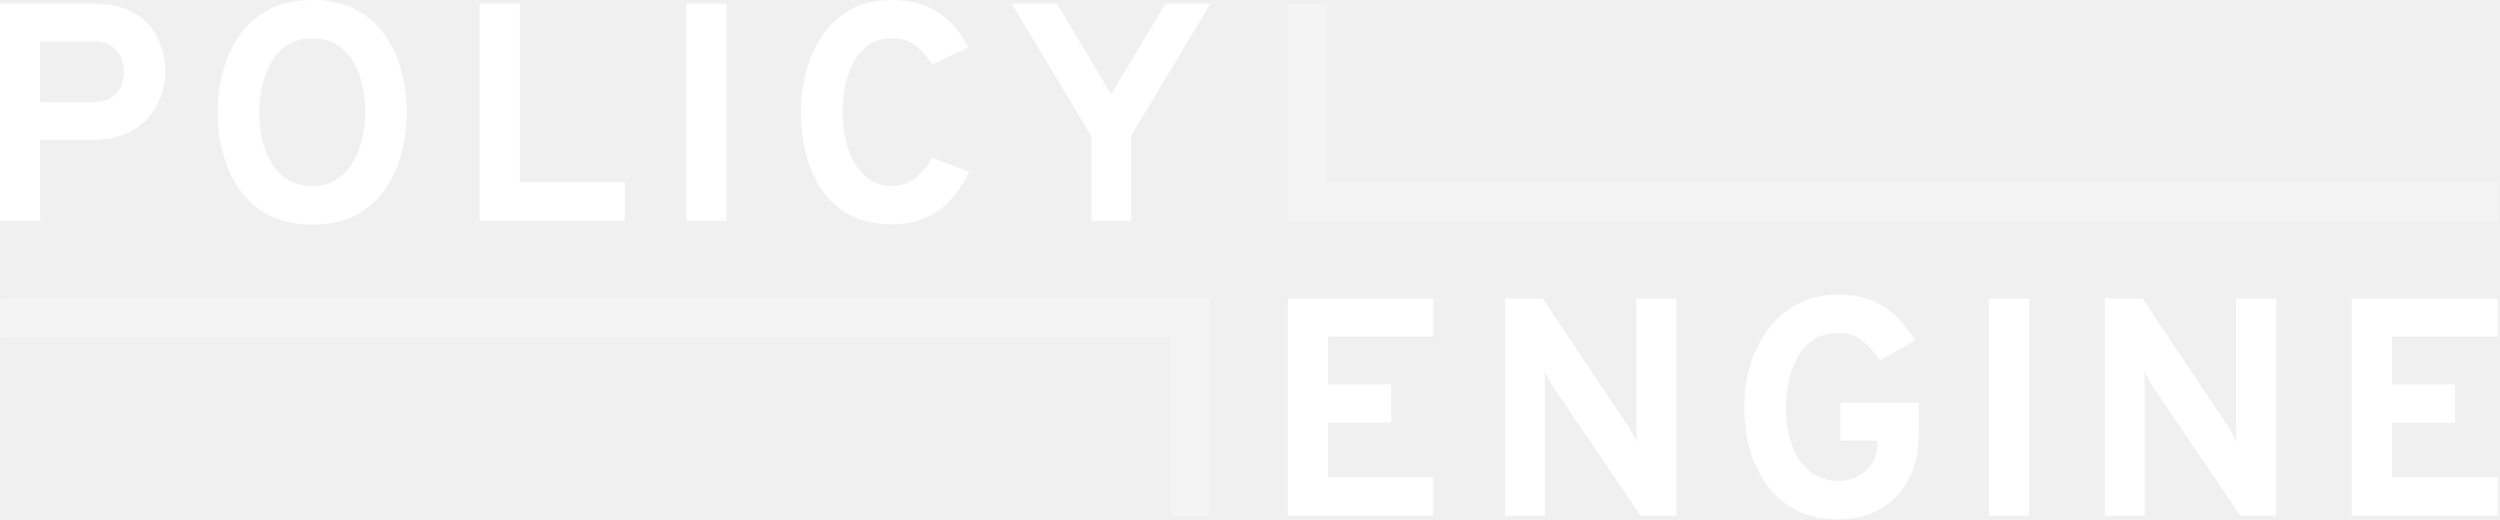
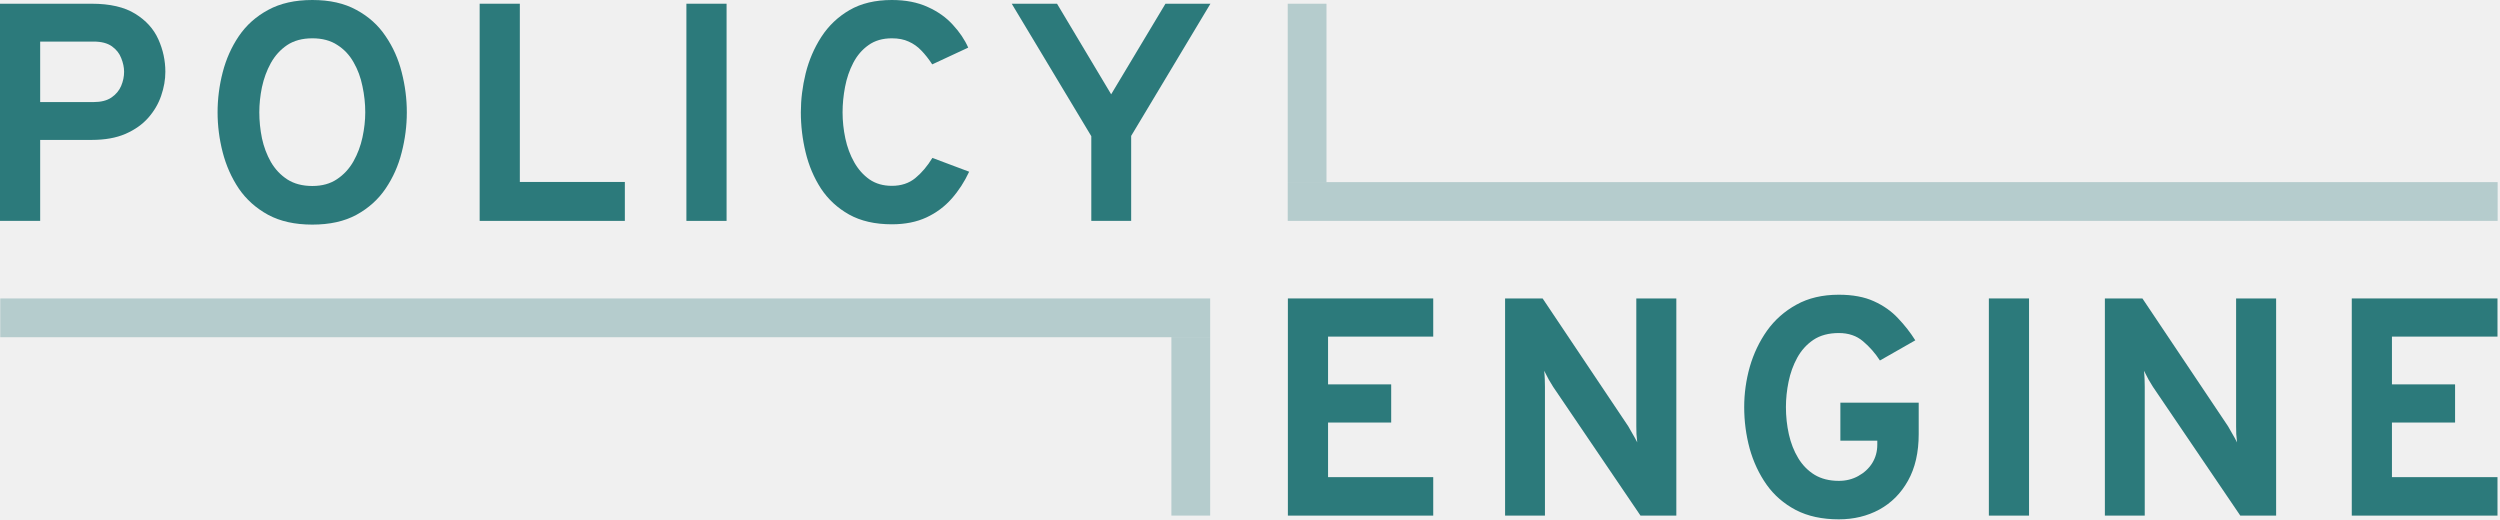
<svg xmlns="http://www.w3.org/2000/svg" width="996" height="207" viewBox="0 0 996 207" fill="none">
-   <path d="M0 88.001V1.483H36.523C43.815 1.483 49.604 2.822 53.888 5.5C58.173 8.137 61.242 11.536 63.096 15.697C64.95 19.817 65.877 24.122 65.877 28.613C65.877 31.744 65.321 34.916 64.209 38.13C63.138 41.302 61.428 44.227 59.08 46.905C56.772 49.542 53.744 51.684 49.995 53.332C46.287 54.939 41.797 55.742 36.523 55.742H16.006V88.001H0ZM16.006 40.663H37.265C40.231 40.663 42.6 40.066 44.371 38.871C46.184 37.635 47.482 36.09 48.265 34.236C49.047 32.383 49.439 30.508 49.439 28.613C49.439 26.882 49.068 25.09 48.327 23.236C47.626 21.341 46.39 19.755 44.619 18.478C42.847 17.201 40.396 16.562 37.265 16.562H16.006V40.663Z" fill="white" />
-   <path d="M124.444 89.484C117.522 89.484 111.652 88.187 106.831 85.591C102.011 82.954 98.118 79.473 95.151 75.147C92.226 70.78 90.084 65.96 88.724 60.686C87.365 55.413 86.685 50.098 86.685 44.742C86.685 39.386 87.365 34.072 88.724 28.798C90.084 23.525 92.226 18.725 95.151 14.399C98.118 10.032 102.011 6.551 106.831 3.955C111.652 1.318 117.522 0 124.444 0C131.365 0 137.216 1.318 141.995 3.955C146.815 6.551 150.688 10.032 153.613 14.399C156.579 18.725 158.721 23.525 160.04 28.798C161.399 34.072 162.079 39.386 162.079 44.742C162.079 50.098 161.399 55.413 160.04 60.686C158.721 65.96 156.579 70.78 153.613 75.147C150.688 79.473 146.815 82.954 141.995 85.591C137.216 88.187 131.365 89.484 124.444 89.484ZM124.444 74.097C128.317 74.097 131.592 73.19 134.27 71.377C136.989 69.565 139.173 67.196 140.82 64.271C142.468 61.345 143.663 58.173 144.405 54.754C145.146 51.293 145.517 47.956 145.517 44.742C145.517 41.282 145.146 37.821 144.405 34.36C143.704 30.858 142.53 27.686 140.882 24.843C139.275 21.959 137.113 19.652 134.393 17.922C131.715 16.15 128.399 15.264 124.444 15.264C120.448 15.264 117.09 16.171 114.371 17.983C111.693 19.796 109.53 22.186 107.882 25.152C106.275 28.077 105.101 31.27 104.359 34.731C103.659 38.15 103.309 41.487 103.309 44.742C103.309 48.162 103.659 51.602 104.359 55.063C105.101 58.523 106.296 61.696 107.944 64.58C109.633 67.463 111.816 69.771 114.494 71.501C117.213 73.231 120.53 74.097 124.444 74.097Z" fill="white" />
-   <path d="M191.097 88.001V1.483H207.102V72.49H248.94V88.001H191.097Z" fill="white" />
-   <path d="M273.462 88.001V1.483H289.468V88.001H273.462Z" fill="white" />
-   <path d="M355.333 89.361C348.618 89.361 342.932 88.063 338.277 85.468C333.662 82.872 329.934 79.432 327.091 75.147C324.29 70.821 322.25 66.022 320.973 60.748C319.696 55.475 319.057 50.139 319.057 44.742C319.057 39.633 319.696 34.463 320.973 29.231C322.291 23.957 324.372 19.116 327.215 14.708C330.099 10.259 333.848 6.695 338.462 4.017C343.076 1.339 348.7 0 355.333 0C360.813 0 365.571 0.927 369.609 2.781C373.646 4.594 376.983 6.963 379.62 9.888C382.298 12.772 384.337 15.8 385.738 18.972L371.401 25.646C370 23.504 368.558 21.671 367.075 20.146C365.592 18.581 363.902 17.386 362.007 16.562C360.153 15.697 357.929 15.264 355.333 15.264C351.625 15.264 348.515 16.171 346.001 17.983C343.488 19.755 341.47 22.103 339.945 25.028C338.421 27.954 337.329 31.146 336.67 34.607C336.011 38.068 335.681 41.446 335.681 44.742C335.681 48.244 336.052 51.725 336.794 55.186C337.535 58.647 338.709 61.799 340.316 64.641C341.923 67.484 343.962 69.771 346.434 71.501C348.906 73.19 351.872 74.035 355.333 74.035C359.041 74.035 362.152 73.005 364.665 70.945C367.219 68.844 369.485 66.166 371.463 62.911L386.109 68.411C384.255 72.407 381.927 75.992 379.126 79.164C376.324 82.336 372.966 84.829 369.052 86.642C365.138 88.454 360.565 89.361 355.333 89.361Z" fill="white" />
-   <path d="M434.776 88.001V54.259L403.073 1.483H421.119L442.686 37.574L464.316 1.483H482.237L450.658 54.136V88.001H434.776Z" fill="white" />
-   <path d="M513.091 205.419V118.901H571V134.103H529.097V153.137H554.249V168.339H529.097V190.093H571V205.419H513.091Z" fill="white" />
-   <path d="M599.624 205.419V118.901H614.579L648.692 169.823C649.145 170.564 649.722 171.574 650.422 172.851C651.164 174.087 651.782 175.22 652.276 176.25C652.153 175.343 652.05 174.251 651.967 172.974C651.926 171.656 651.906 170.605 651.906 169.823V118.901H667.85V205.419H653.574L618.782 154.126C618.328 153.425 617.731 152.437 616.989 151.159C616.289 149.882 615.692 148.729 615.197 147.699C615.321 148.729 615.403 149.841 615.444 151.036C615.486 152.231 615.506 153.261 615.506 154.126V205.419H599.624Z" fill="white" />
-   <path d="M732.587 206.902C725.953 206.902 720.247 205.666 715.468 203.194C710.689 200.681 706.796 197.302 703.788 193.059C700.781 188.774 698.536 183.974 697.052 178.66C695.61 173.304 694.889 167.804 694.889 162.16C694.889 156.762 695.631 151.427 697.114 146.154C698.638 140.88 700.925 136.081 703.974 131.755C707.064 127.429 710.978 123.968 715.716 121.372C720.453 118.736 726.077 117.417 732.587 117.417C738.107 117.417 742.763 118.283 746.553 120.013C750.385 121.743 753.598 124.009 756.194 126.811C758.83 129.571 761.117 132.496 763.053 135.586L748.963 143.62C747.068 140.695 744.823 138.14 742.227 135.957C739.673 133.773 736.459 132.682 732.587 132.682C728.549 132.682 725.171 133.588 722.452 135.401C719.774 137.214 717.631 139.582 716.025 142.508C714.418 145.433 713.264 148.626 712.564 152.086C711.863 155.506 711.513 158.864 711.513 162.16C711.513 165.909 711.905 169.534 712.687 173.036C713.47 176.538 714.706 179.69 716.395 182.491C718.084 185.293 720.268 187.518 722.946 189.166C725.624 190.772 728.837 191.576 732.587 191.576C735.429 191.576 738.004 190.937 740.311 189.66C742.66 188.383 744.514 186.673 745.873 184.531C747.233 182.347 747.913 179.896 747.913 177.177V175.57H733.205V160.429H764.413V172.913C764.413 180.246 762.991 186.446 760.149 191.514C757.347 196.54 753.536 200.372 748.716 203.008C743.937 205.604 738.56 206.902 732.587 206.902Z" fill="white" />
-   <path d="M792.363 205.419V118.901H808.369V205.419H792.363Z" fill="white" />
-   <path d="M838.582 205.419V118.901H853.537L887.65 169.823C888.103 170.564 888.68 171.574 889.38 172.851C890.122 174.087 890.74 175.22 891.234 176.25C891.111 175.343 891.008 174.251 890.925 172.974C890.884 171.656 890.863 170.605 890.863 169.823V118.901H906.807V205.419H892.532L857.739 154.126C857.286 153.425 856.689 152.437 855.947 151.159C855.247 149.882 854.649 148.729 854.155 147.699C854.279 148.729 854.361 149.841 854.402 151.036C854.443 152.231 854.464 153.261 854.464 154.126V205.419H838.582Z" fill="white" />
-   <path d="M936.943 205.419V118.901H995V134.103H952.949V153.137H978.101V168.339H952.949V190.093H995V205.419H936.943Z" fill="white" />
-   <path fill-rule="evenodd" clip-rule="evenodd" d="M0.101 118.901H482.13V134.35H0.101V118.901Z" fill="white" fill-opacity="0.3" />
-   <path fill-rule="evenodd" clip-rule="evenodd" d="M513.03 72.552H995.059V88.001H513.03V72.552Z" fill="white" fill-opacity="0.3" />
-   <path fill-rule="evenodd" clip-rule="evenodd" d="M482.13 134.35V205.419H466.681V134.35H482.13Z" fill="white" fill-opacity="0.3" />
-   <path fill-rule="evenodd" clip-rule="evenodd" d="M528.479 1.483V72.552H513.03V1.483H528.479Z" fill="white" fill-opacity="0.3" />
+   <path d="M0 88.001V1.483H36.523C43.815 1.483 49.604 2.822 53.888 5.5C58.173 8.137 61.242 11.536 63.096 15.697C64.95 19.817 65.877 24.122 65.877 28.613C65.877 31.744 65.321 34.916 64.209 38.13C63.138 41.302 61.428 44.227 59.08 46.905C56.772 49.542 53.744 51.684 49.995 53.332C46.287 54.939 41.797 55.742 36.523 55.742H16.006V88.001H0ZM16.006 40.663H37.265C40.231 40.663 42.6 40.066 44.371 38.871C46.184 37.635 47.482 36.09 48.265 34.236C49.047 32.383 49.439 30.508 49.439 28.613C49.439 26.882 49.068 25.09 48.327 23.236C47.626 21.341 46.39 19.755 44.619 18.478C42.847 17.201 40.396 16.562 37.265 16.562H16.006V40.663Z" fill="#2c7a7b" />
+   <path d="M124.444 89.484C117.522 89.484 111.652 88.187 106.831 85.591C102.011 82.954 98.118 79.473 95.151 75.147C92.226 70.78 90.084 65.96 88.724 60.686C87.365 55.413 86.685 50.098 86.685 44.742C86.685 39.386 87.365 34.072 88.724 28.798C90.084 23.525 92.226 18.725 95.151 14.399C98.118 10.032 102.011 6.551 106.831 3.955C111.652 1.318 117.522 0 124.444 0C131.365 0 137.216 1.318 141.995 3.955C146.815 6.551 150.688 10.032 153.613 14.399C156.579 18.725 158.721 23.525 160.04 28.798C161.399 34.072 162.079 39.386 162.079 44.742C162.079 50.098 161.399 55.413 160.04 60.686C158.721 65.96 156.579 70.78 153.613 75.147C150.688 79.473 146.815 82.954 141.995 85.591C137.216 88.187 131.365 89.484 124.444 89.484ZM124.444 74.097C128.317 74.097 131.592 73.19 134.27 71.377C136.989 69.565 139.173 67.196 140.82 64.271C142.468 61.345 143.663 58.173 144.405 54.754C145.146 51.293 145.517 47.956 145.517 44.742C145.517 41.282 145.146 37.821 144.405 34.36C143.704 30.858 142.53 27.686 140.882 24.843C139.275 21.959 137.113 19.652 134.393 17.922C131.715 16.15 128.399 15.264 124.444 15.264C120.448 15.264 117.09 16.171 114.371 17.983C111.693 19.796 109.53 22.186 107.882 25.152C106.275 28.077 105.101 31.27 104.359 34.731C103.659 38.15 103.309 41.487 103.309 44.742C103.309 48.162 103.659 51.602 104.359 55.063C105.101 58.523 106.296 61.696 107.944 64.58C109.633 67.463 111.816 69.771 114.494 71.501C117.213 73.231 120.53 74.097 124.444 74.097Z" fill="#2c7a7b" />
+   <path d="M191.097 88.001V1.483H207.102V72.49H248.94V88.001H191.097Z" fill="#2c7a7b" />
+   <path d="M273.462 88.001V1.483H289.468V88.001H273.462Z" fill="#2c7a7b" />
+   <path d="M355.333 89.361C348.618 89.361 342.932 88.063 338.277 85.468C333.662 82.872 329.934 79.432 327.091 75.147C324.29 70.821 322.25 66.022 320.973 60.748C319.696 55.475 319.057 50.139 319.057 44.742C319.057 39.633 319.696 34.463 320.973 29.231C322.291 23.957 324.372 19.116 327.215 14.708C330.099 10.259 333.848 6.695 338.462 4.017C343.076 1.339 348.7 0 355.333 0C360.813 0 365.571 0.927 369.609 2.781C373.646 4.594 376.983 6.963 379.62 9.888C382.298 12.772 384.337 15.8 385.738 18.972L371.401 25.646C370 23.504 368.558 21.671 367.075 20.146C365.592 18.581 363.902 17.386 362.007 16.562C360.153 15.697 357.929 15.264 355.333 15.264C351.625 15.264 348.515 16.171 346.001 17.983C343.488 19.755 341.47 22.103 339.945 25.028C338.421 27.954 337.329 31.146 336.67 34.607C336.011 38.068 335.681 41.446 335.681 44.742C335.681 48.244 336.052 51.725 336.794 55.186C337.535 58.647 338.709 61.799 340.316 64.641C341.923 67.484 343.962 69.771 346.434 71.501C348.906 73.19 351.872 74.035 355.333 74.035C359.041 74.035 362.152 73.005 364.665 70.945C367.219 68.844 369.485 66.166 371.463 62.911L386.109 68.411C384.255 72.407 381.927 75.992 379.126 79.164C376.324 82.336 372.966 84.829 369.052 86.642C365.138 88.454 360.565 89.361 355.333 89.361Z" fill="#2c7a7b" />
+   <path d="M434.776 88.001V54.259L403.073 1.483H421.119L442.686 37.574L464.316 1.483H482.237L450.658 54.136V88.001H434.776Z" fill="#2c7a7b" />
+   <path d="M513.091 205.419V118.901H571V134.103H529.097V153.137H554.249V168.339H529.097V190.093H571V205.419H513.091Z" fill="#2c7a7b" />
+   <path d="M599.624 205.419V118.901H614.579L648.692 169.823C649.145 170.564 649.722 171.574 650.422 172.851C651.164 174.087 651.782 175.22 652.276 176.25C652.153 175.343 652.05 174.251 651.967 172.974C651.926 171.656 651.906 170.605 651.906 169.823V118.901H667.85V205.419H653.574L618.782 154.126C618.328 153.425 617.731 152.437 616.989 151.159C616.289 149.882 615.692 148.729 615.197 147.699C615.321 148.729 615.403 149.841 615.444 151.036C615.486 152.231 615.506 153.261 615.506 154.126V205.419H599.624Z" fill="#2c7a7b" />
+   <path d="M732.587 206.902C725.953 206.902 720.247 205.666 715.468 203.194C710.689 200.681 706.796 197.302 703.788 193.059C700.781 188.774 698.536 183.974 697.052 178.66C695.61 173.304 694.889 167.804 694.889 162.16C694.889 156.762 695.631 151.427 697.114 146.154C698.638 140.88 700.925 136.081 703.974 131.755C707.064 127.429 710.978 123.968 715.716 121.372C720.453 118.736 726.077 117.417 732.587 117.417C738.107 117.417 742.763 118.283 746.553 120.013C750.385 121.743 753.598 124.009 756.194 126.811C758.83 129.571 761.117 132.496 763.053 135.586L748.963 143.62C747.068 140.695 744.823 138.14 742.227 135.957C739.673 133.773 736.459 132.682 732.587 132.682C728.549 132.682 725.171 133.588 722.452 135.401C719.774 137.214 717.631 139.582 716.025 142.508C714.418 145.433 713.264 148.626 712.564 152.086C711.863 155.506 711.513 158.864 711.513 162.16C711.513 165.909 711.905 169.534 712.687 173.036C713.47 176.538 714.706 179.69 716.395 182.491C718.084 185.293 720.268 187.518 722.946 189.166C725.624 190.772 728.837 191.576 732.587 191.576C735.429 191.576 738.004 190.937 740.311 189.66C742.66 188.383 744.514 186.673 745.873 184.531C747.233 182.347 747.913 179.896 747.913 177.177V175.57H733.205V160.429H764.413V172.913C764.413 180.246 762.991 186.446 760.149 191.514C757.347 196.54 753.536 200.372 748.716 203.008C743.937 205.604 738.56 206.902 732.587 206.902Z" fill="#2c7a7b" />
+   <path d="M792.363 205.419V118.901H808.369V205.419H792.363Z" fill="#2c7a7b" />
+   <path d="M838.582 205.419V118.901H853.537L887.65 169.823C888.103 170.564 888.68 171.574 889.38 172.851C890.122 174.087 890.74 175.22 891.234 176.25C891.111 175.343 891.008 174.251 890.925 172.974C890.884 171.656 890.863 170.605 890.863 169.823V118.901H906.807V205.419H892.532L857.739 154.126C857.286 153.425 856.689 152.437 855.947 151.159C855.247 149.882 854.649 148.729 854.155 147.699C854.279 148.729 854.361 149.841 854.402 151.036C854.443 152.231 854.464 153.261 854.464 154.126V205.419H838.582Z" fill="#2c7a7b" />
+   <path d="M936.943 205.419V118.901H995V134.103H952.949V153.137H978.101V168.339H952.949V190.093H995V205.419H936.943Z" fill="#2c7a7b" />
+   <path fill-rule="evenodd" clip-rule="evenodd" d="M0.101 118.901H482.13V134.35H0.101V118.901Z" fill="#2c7a7b" fill-opacity="0.3" />
+   <path fill-rule="evenodd" clip-rule="evenodd" d="M513.03 72.552H995.059V88.001H513.03V72.552Z" fill="#2c7a7b" fill-opacity="0.3" />
+   <path fill-rule="evenodd" clip-rule="evenodd" d="M482.13 134.35V205.419H466.681V134.35H482.13Z" fill="#2c7a7b" fill-opacity="0.3" />
+   <path fill-rule="evenodd" clip-rule="evenodd" d="M528.479 1.483V72.552H513.03V1.483H528.479Z" fill="#2c7a7b" fill-opacity="0.3" />
</svg>
